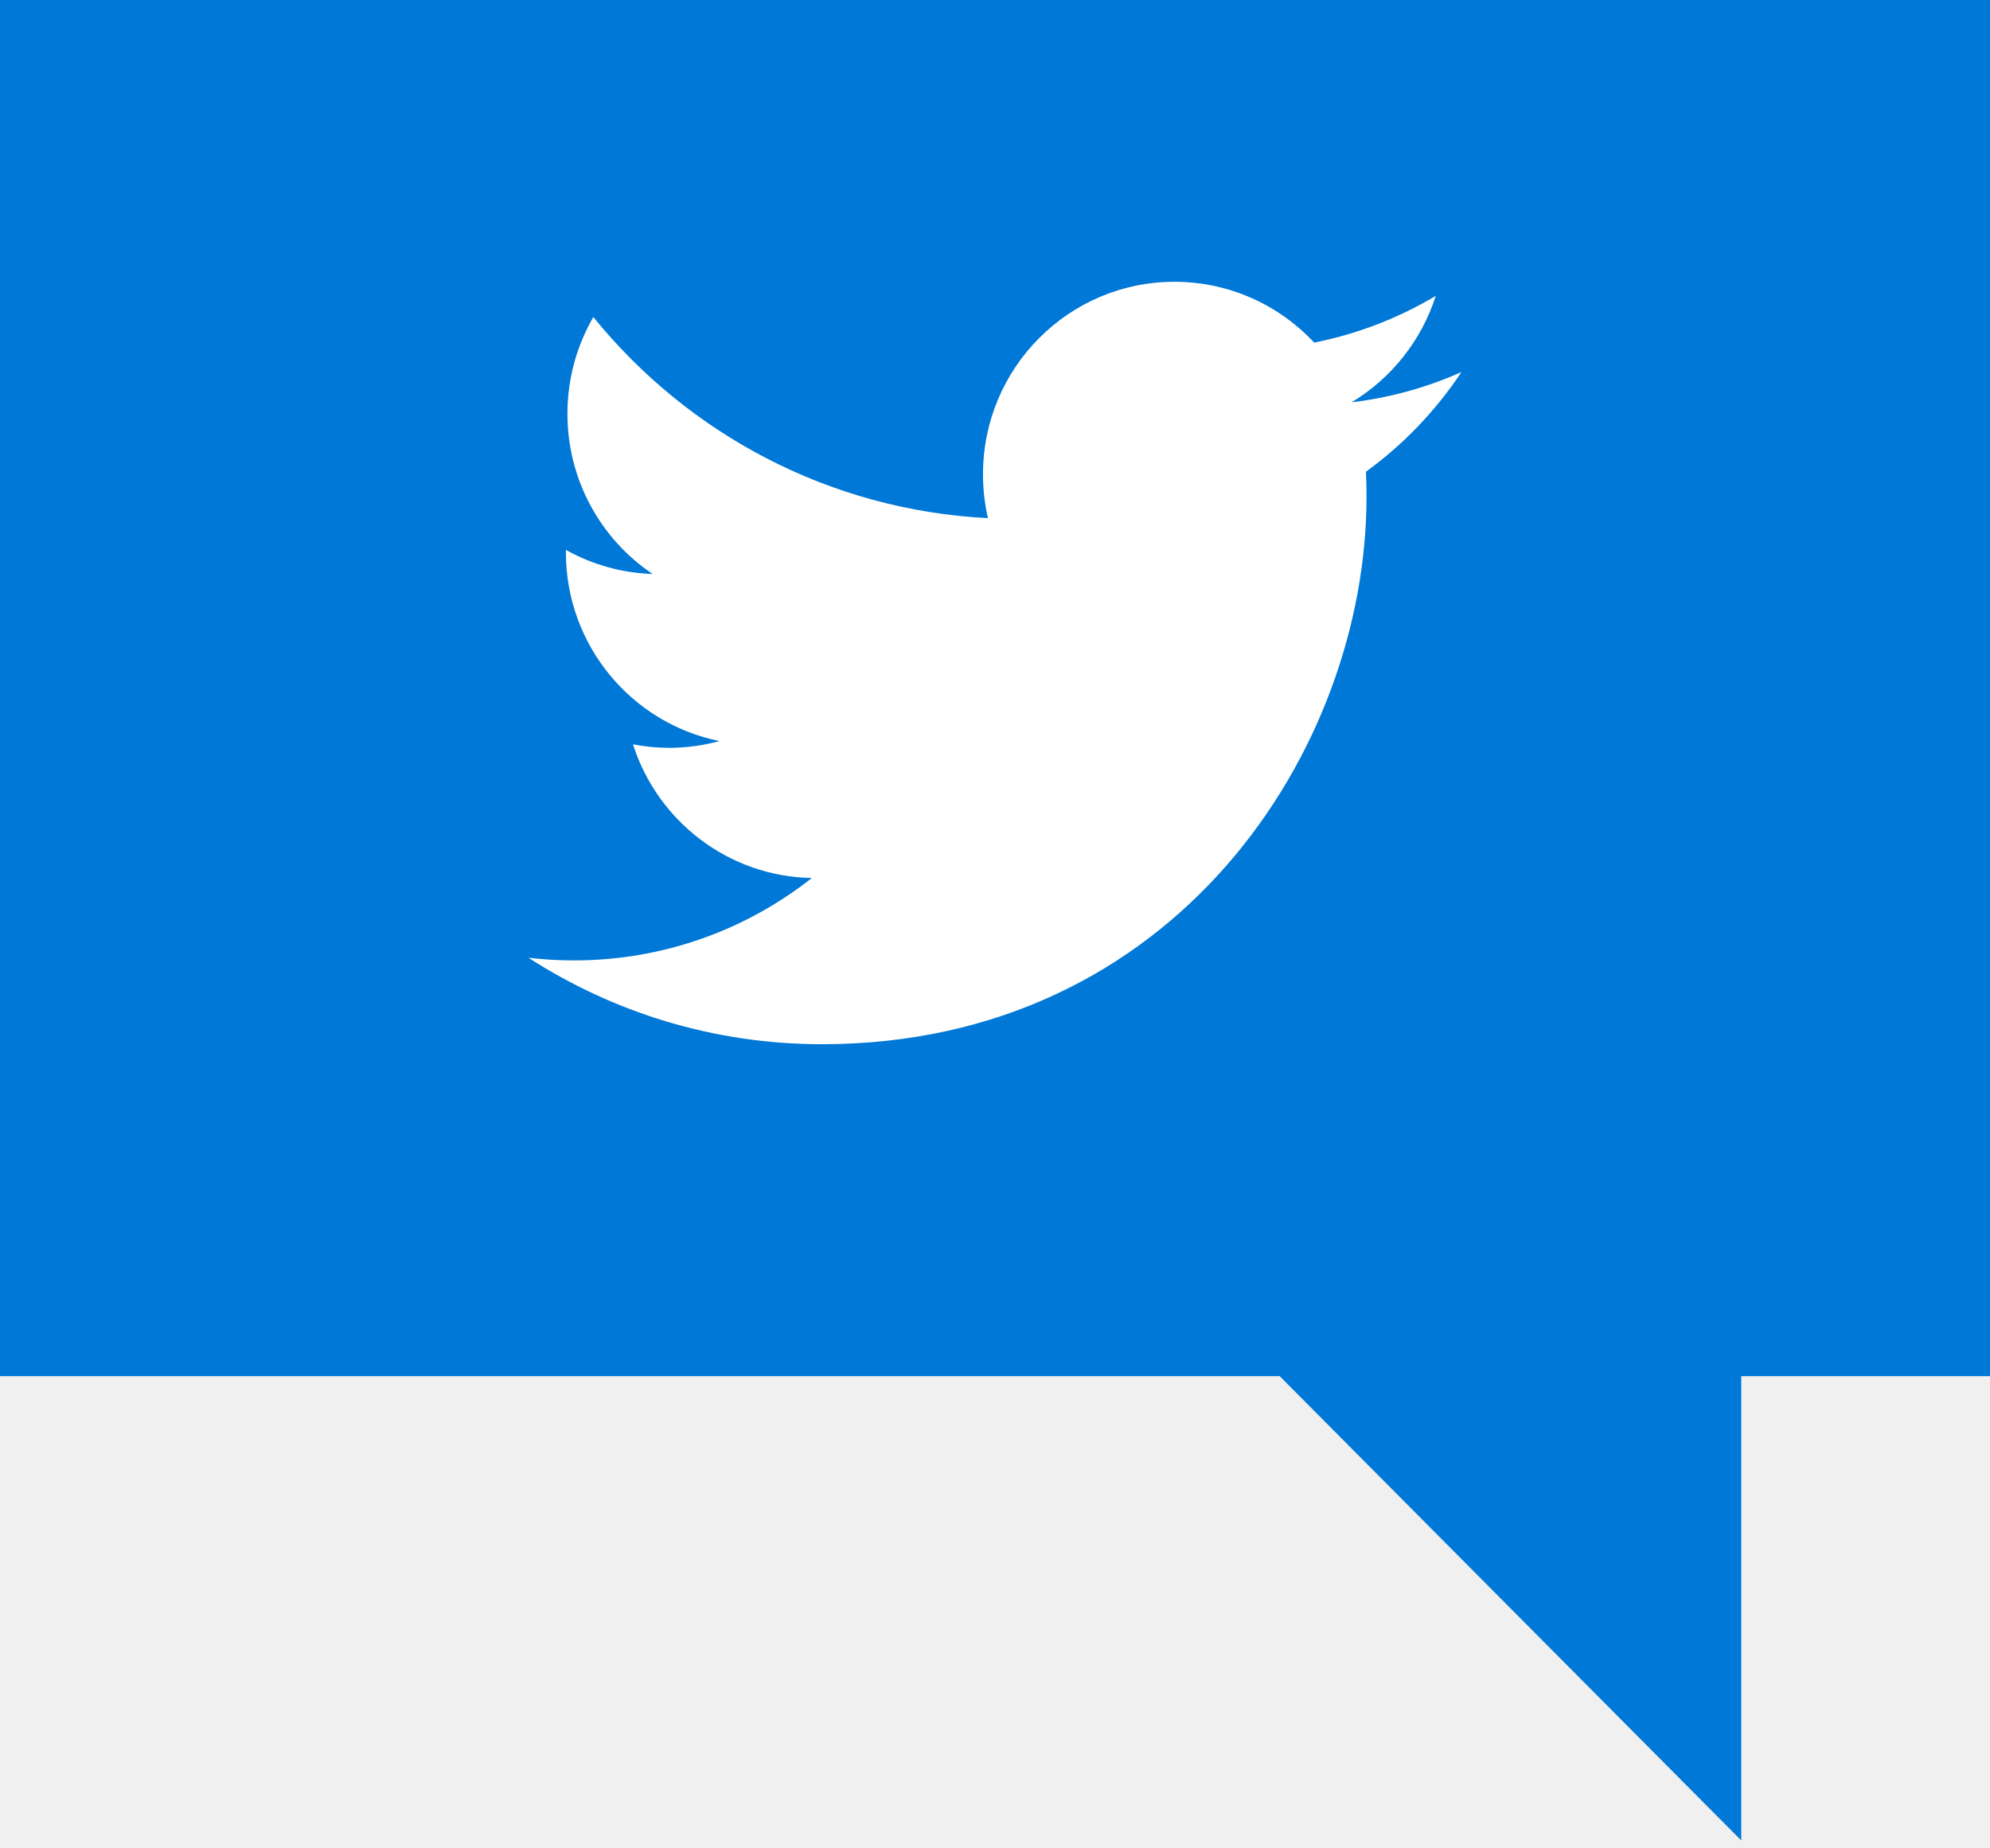
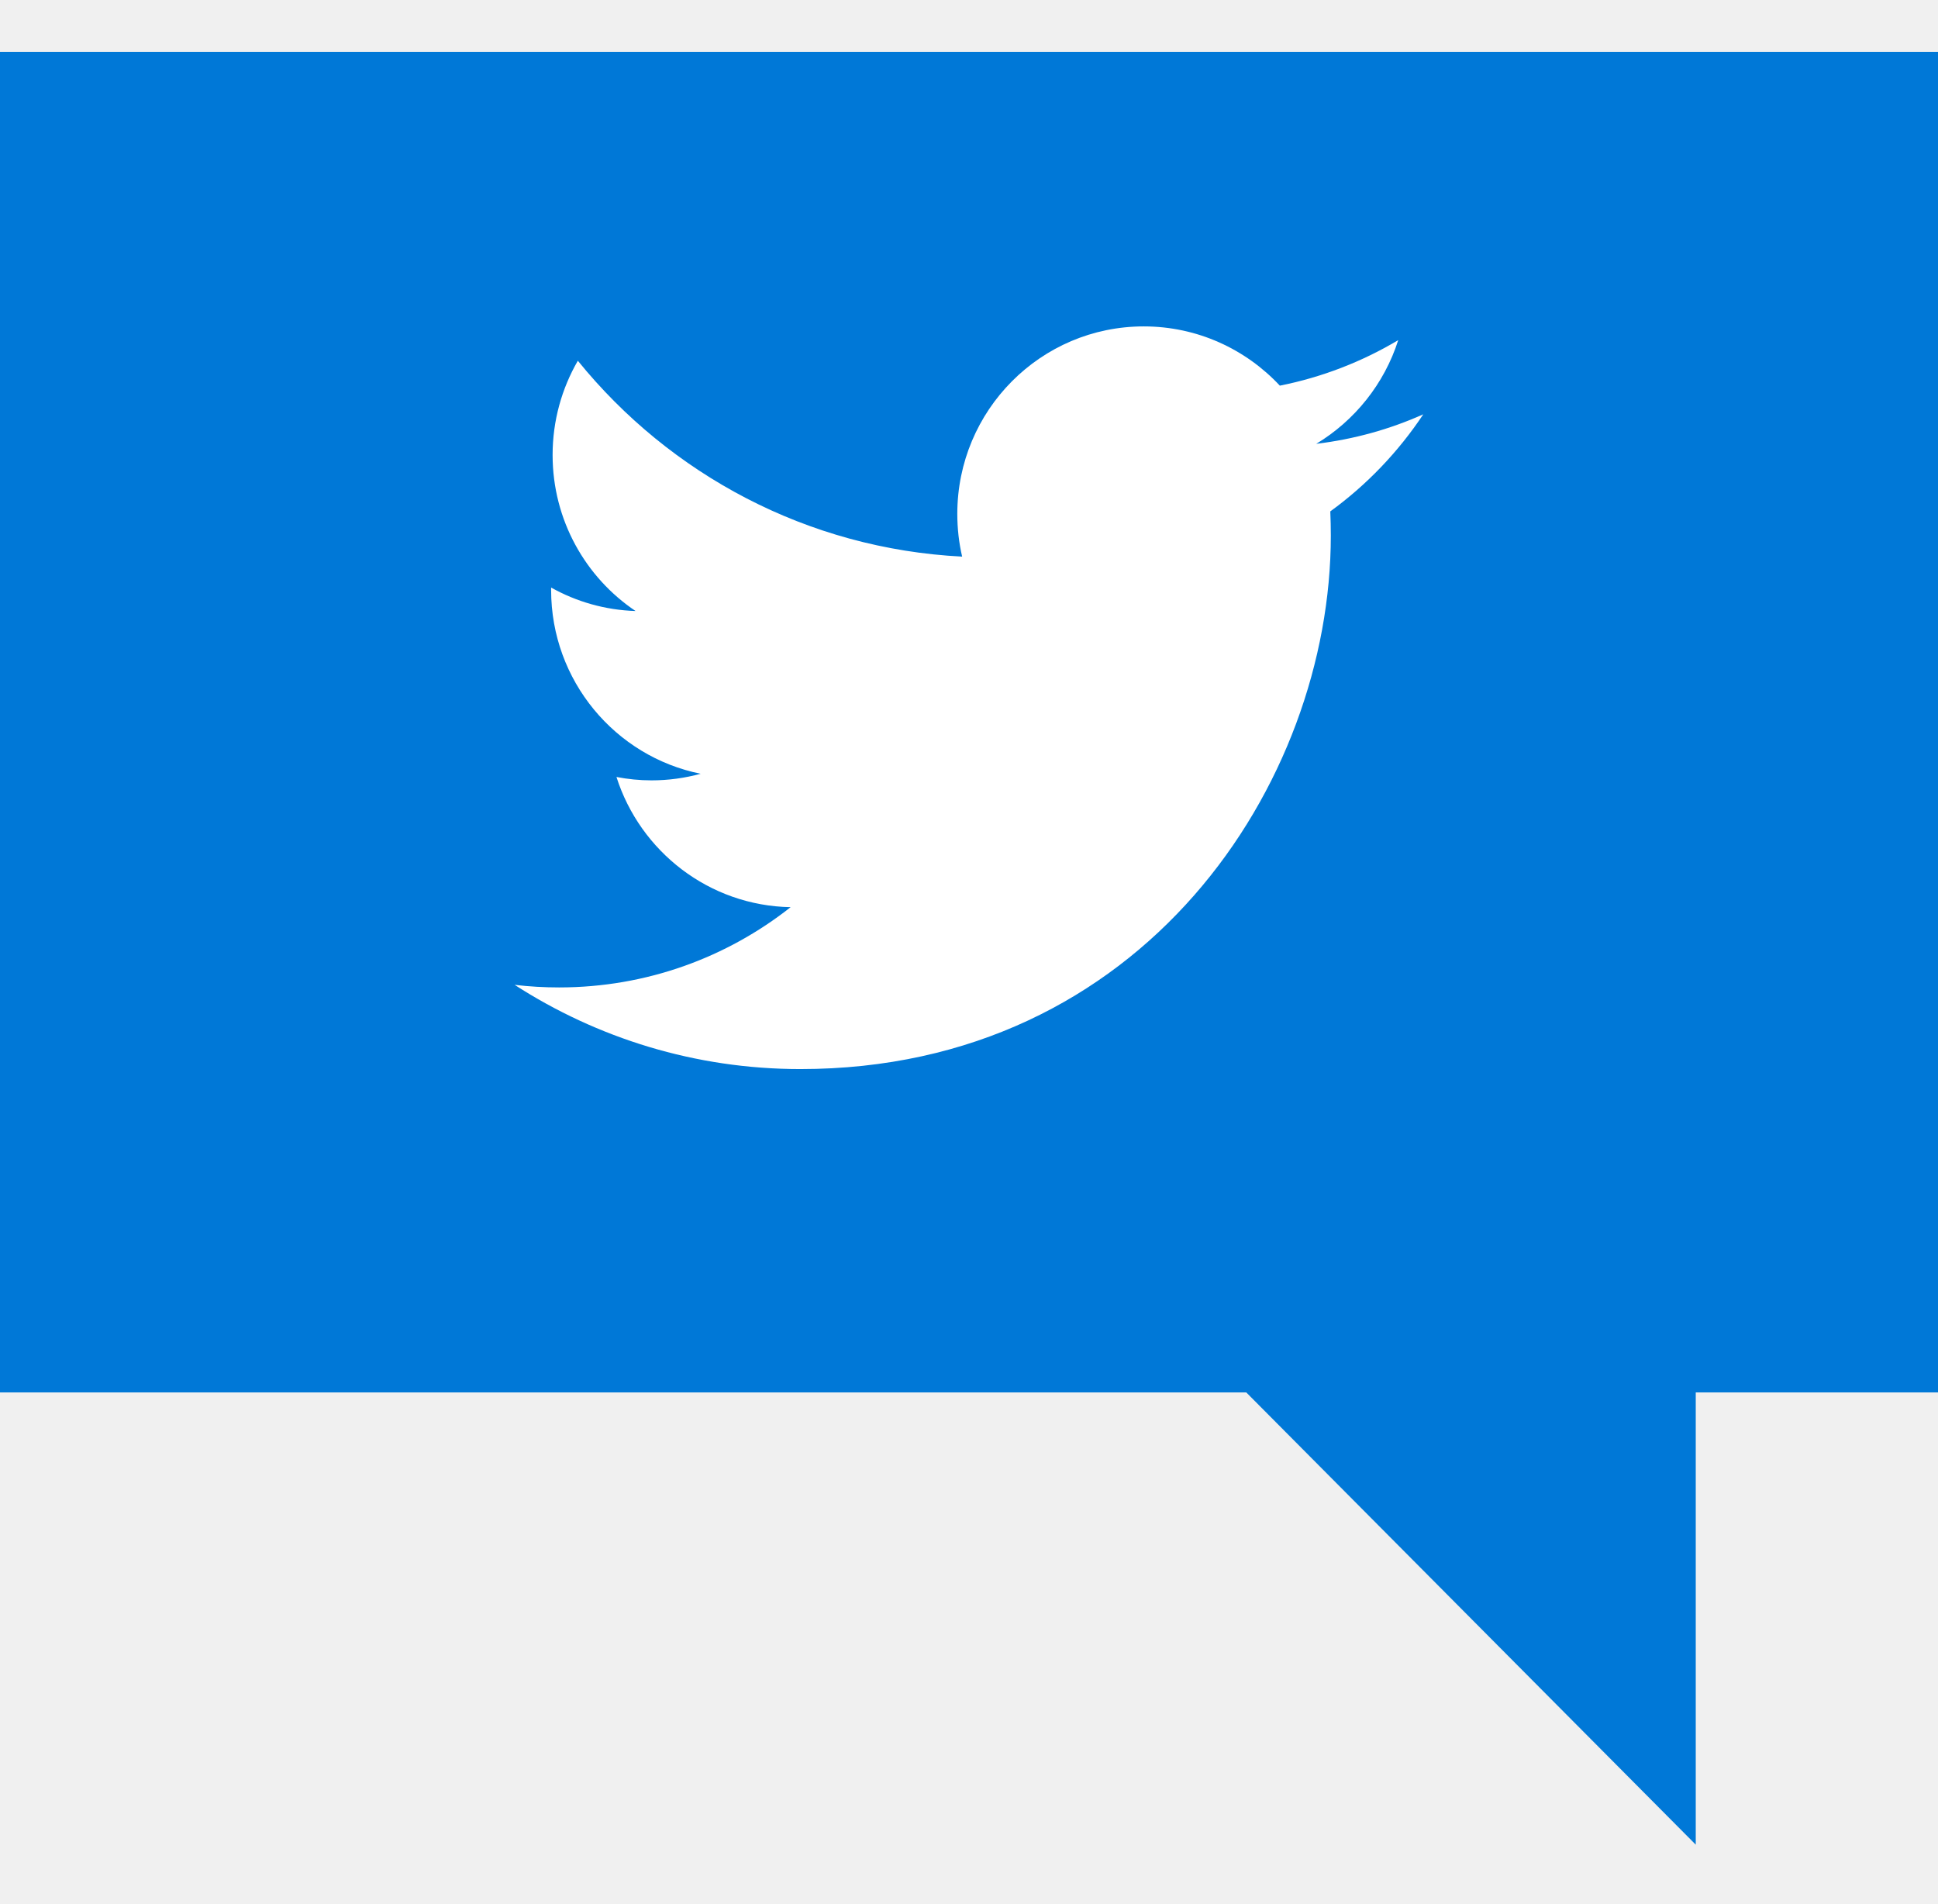
- <svg xmlns="http://www.w3.org/2000/svg" width="56" height="52" viewBox="0 0 56 52">
+ <svg xmlns="http://www.w3.org/2000/svg" width="56" height="55" viewBox="0 0 56 52">
  <path d="M56 0L0 0 0 38.733 36.012 38.733 49 51.8 49 38.733 56 38.733 56 0Z" fill="#0078D7" />
  <path d="M23.128 29.39C33.037 29.39 38.455 21.135 38.455 13.977 38.455 13.742 38.45 13.509 38.44 13.276 39.492 12.512 40.406 11.557 41.127 10.471 40.162 10.903 39.123 11.193 38.034 11.324 39.146 10.653 40 9.592 40.403 8.328 39.362 8.948 38.209 9.399 36.982 9.643 35.999 8.59 34.599 7.931 33.05 7.931 30.074 7.931 27.662 10.357 27.662 13.348 27.662 13.773 27.709 14.186 27.802 14.583 23.324 14.356 19.354 12.201 16.697 8.923 16.235 9.723 15.968 10.653 15.968 11.646 15.968 13.525 16.919 15.184 18.365 16.155 17.481 16.127 16.651 15.883 15.925 15.477 15.925 15.5 15.925 15.522 15.925 15.547 15.925 18.17 17.781 20.361 20.246 20.857 19.794 20.981 19.317 21.048 18.826 21.048 18.479 21.048 18.142 21.013 17.813 20.95 18.499 23.102 20.488 24.669 22.846 24.712 21.002 26.166 18.679 27.031 16.155 27.031 15.721 27.031 15.292 27.006 14.87 26.956 17.254 28.493 20.085 29.39 23.128 29.39" fill="#FFF" />
</svg>
